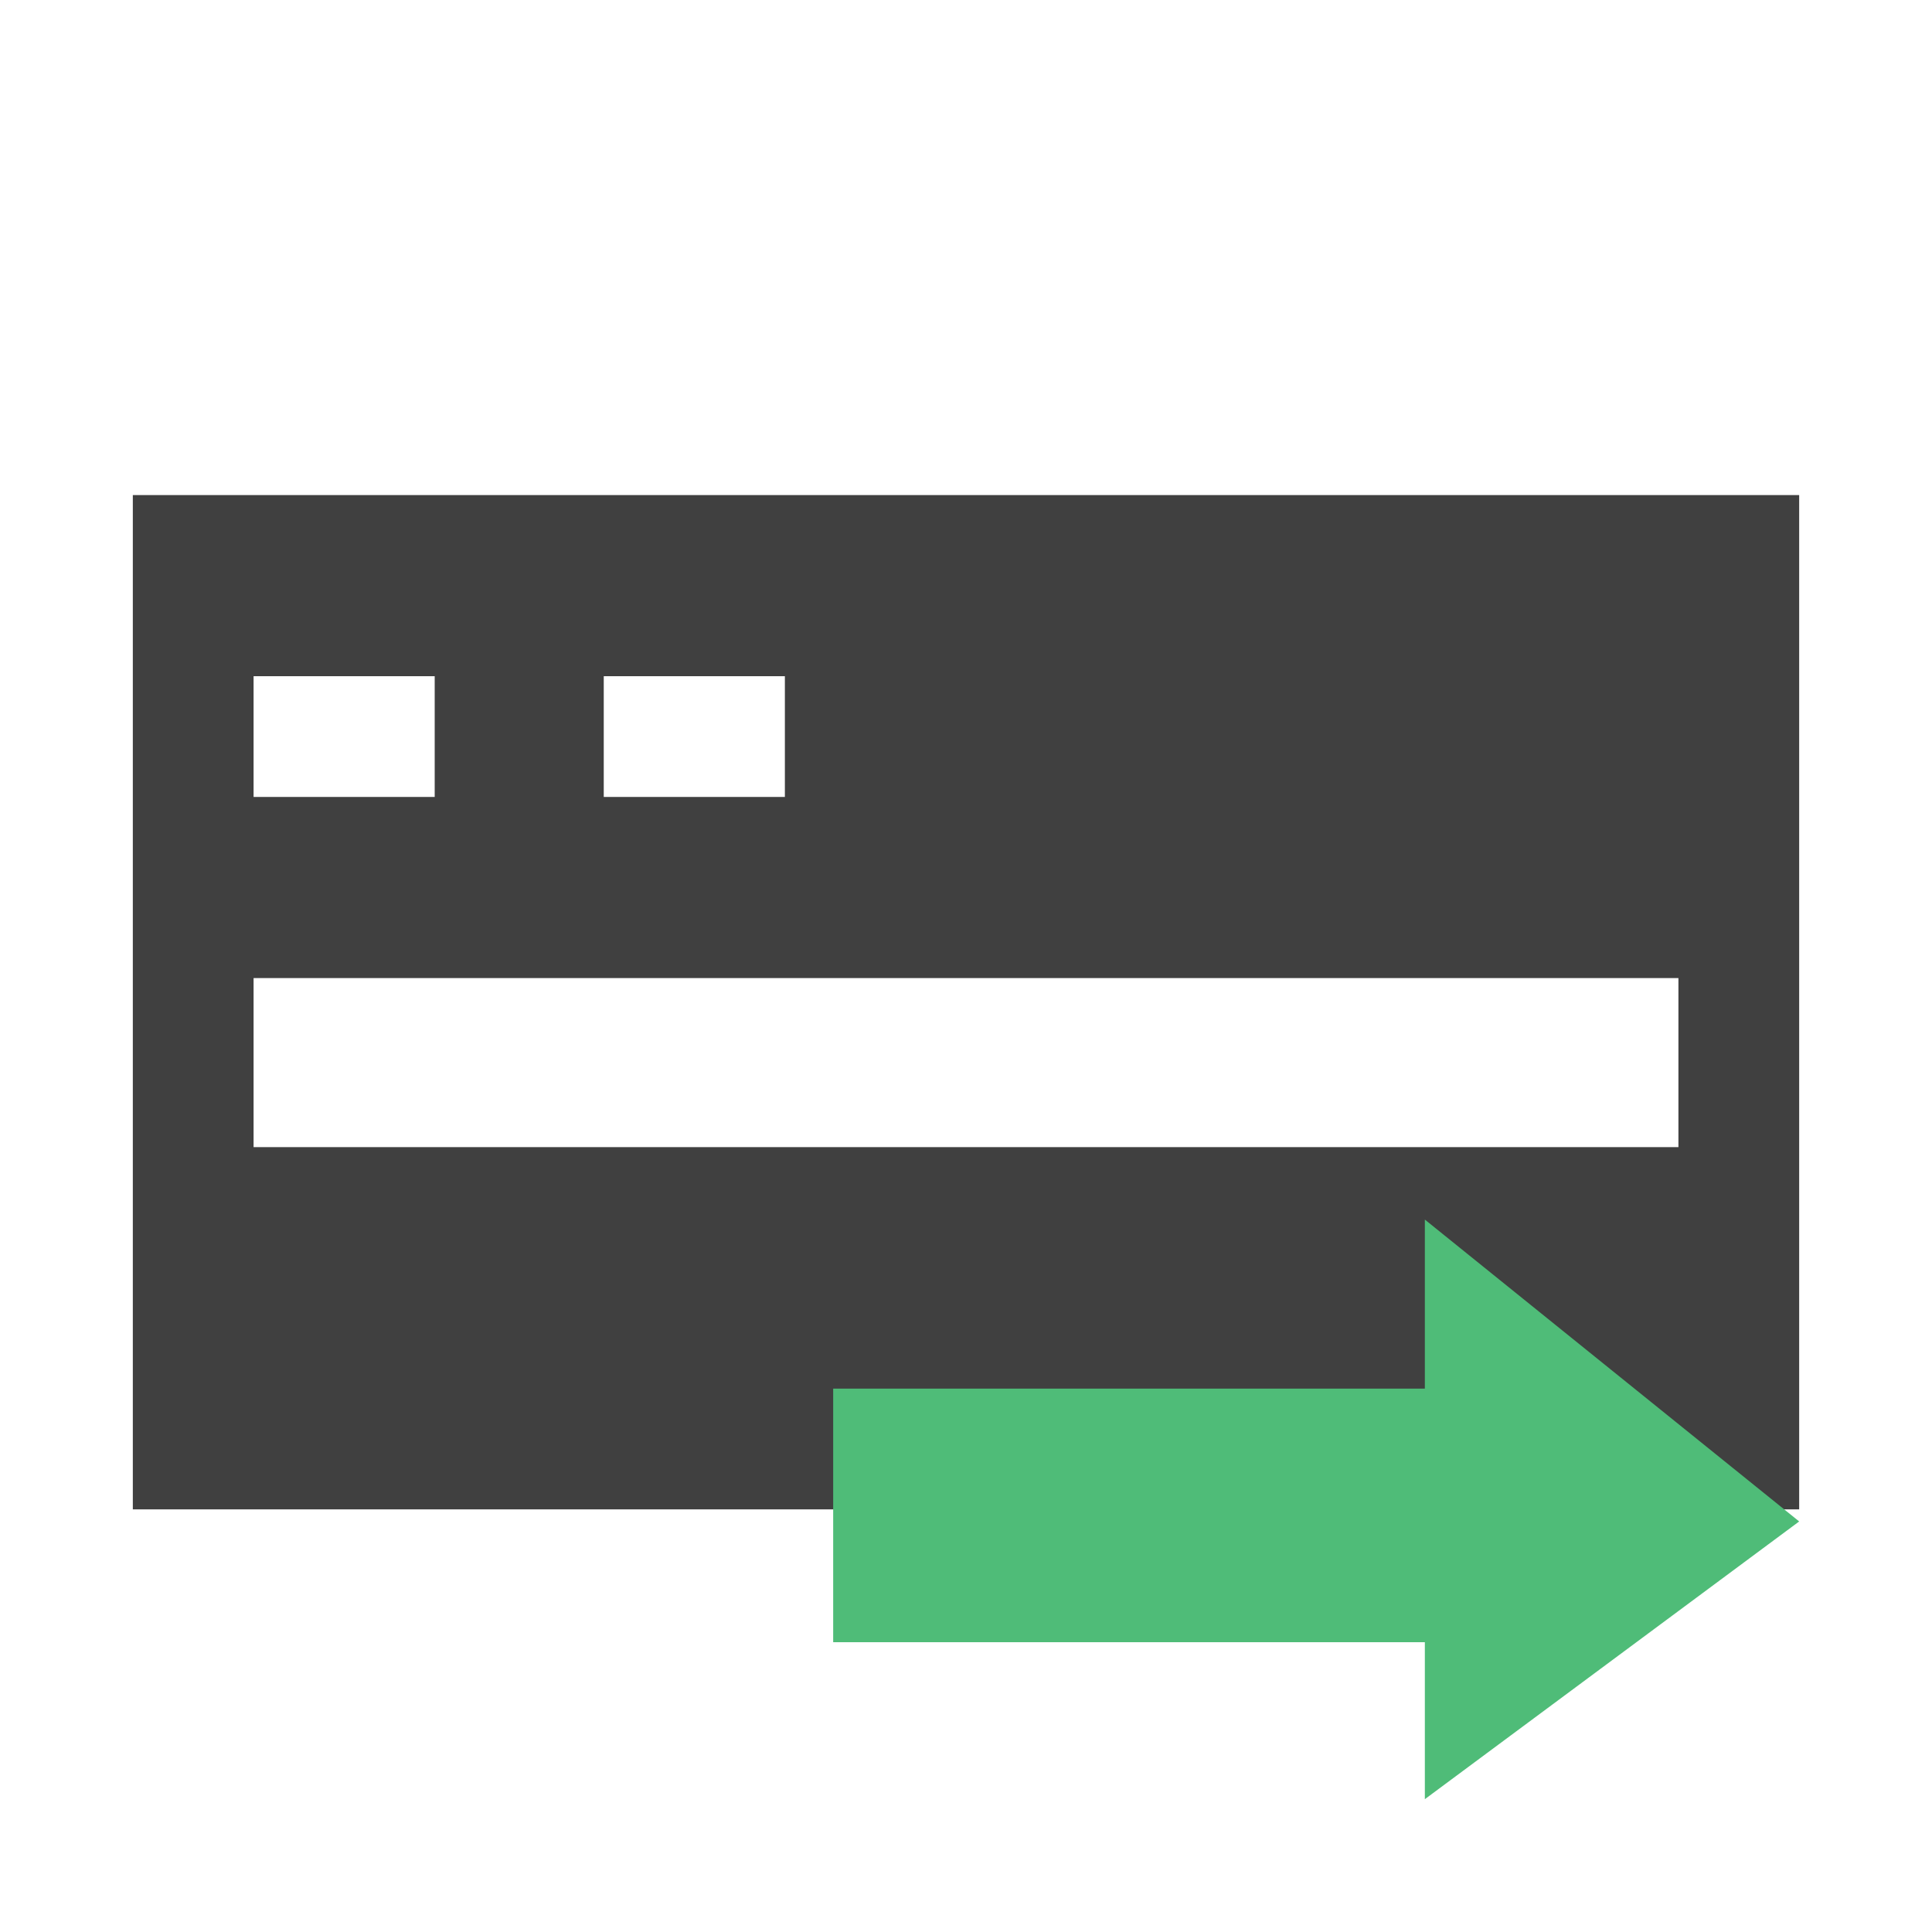
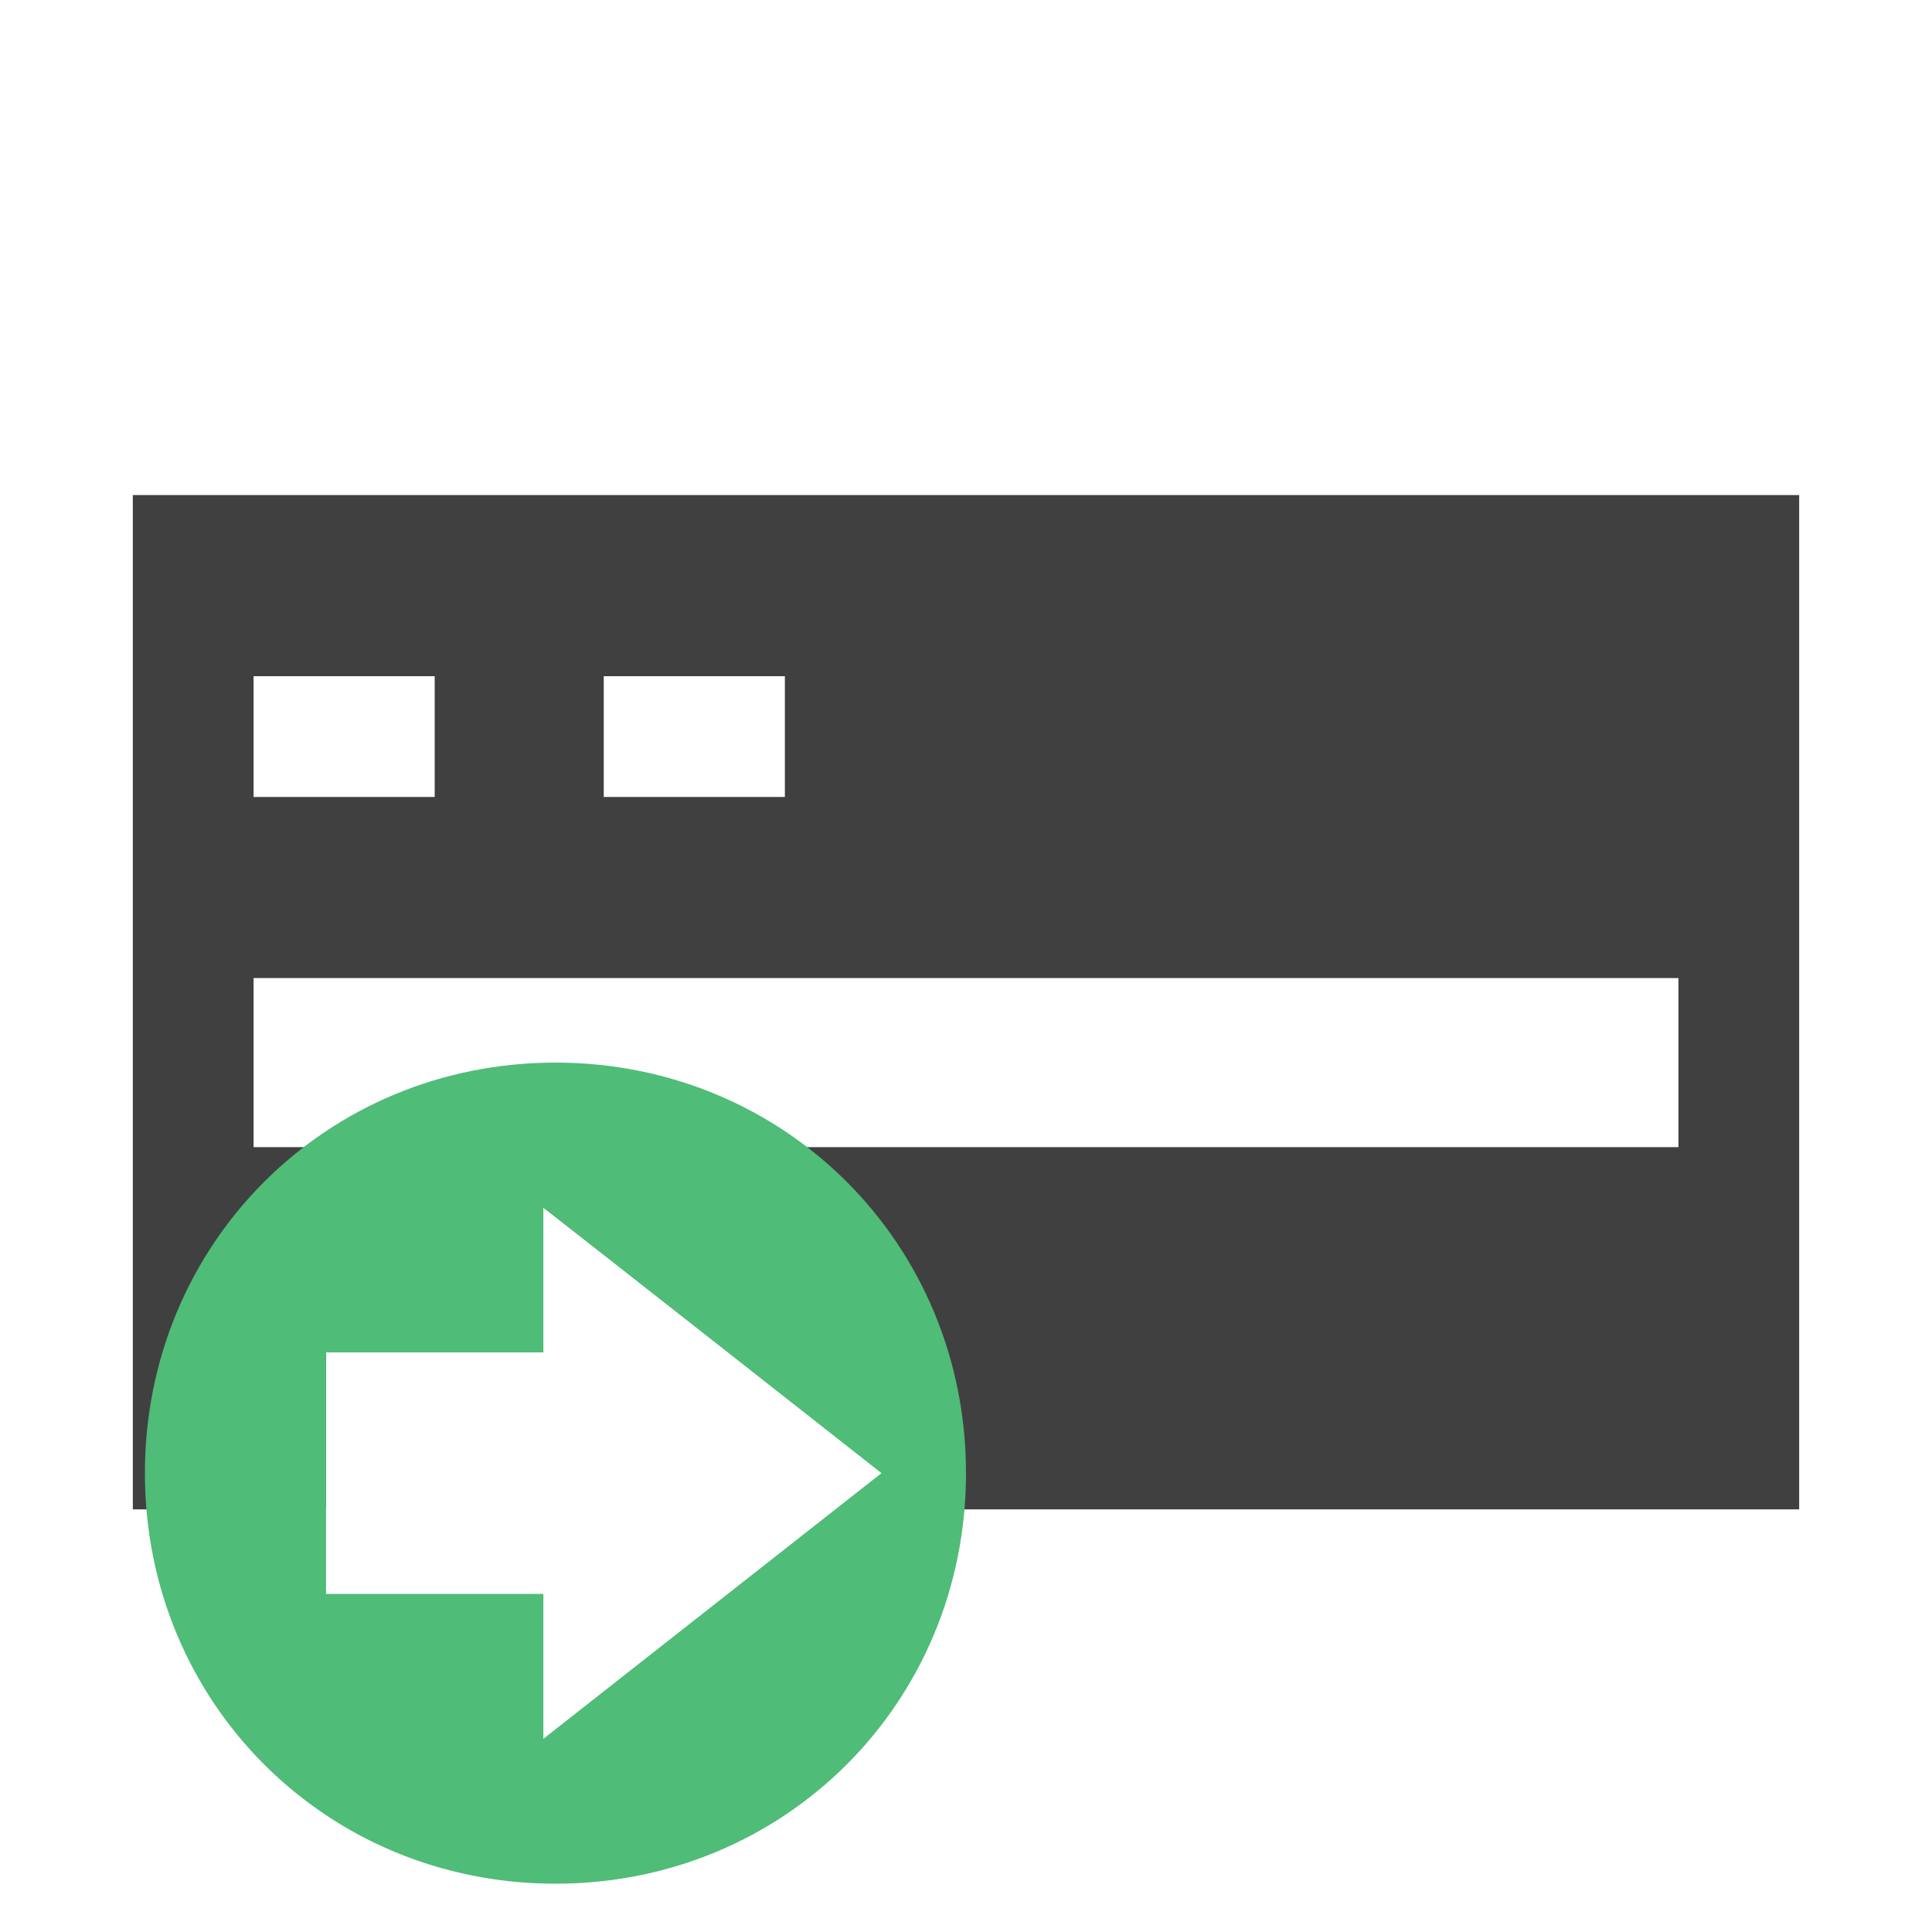
- <svg xmlns="http://www.w3.org/2000/svg" version="1.0" id="Layer_1" x="0px" y="0px" viewBox="0 0 16 16" style="enable-background:new 0 0 16 16;" xml:space="preserve">
+ <svg xmlns="http://www.w3.org/2000/svg" version="1.1" id="Layer_1" x="0px" y="0px" viewBox="0 0 16 16" style="enable-background:new 0 0 16 16;" xml:space="preserve">
  <style type="text/css">
	.st0{fill:#404040;}
	.st1{fill:#4FBC78;}
</style>
-   <path class="st0" d="M1.1,4.1v8.4h13.8V4.1H1.1z M5,5.6h1.5v1H5V5.6z M2.1,5.6h1.5v1H2.1V5.6z M13.9,9.5H2.1V8.1h11.8V9.5z" />
-   <polygon class="st1" points="11.8,10.1 14.9,12.6 11.8,14.9 11.8,13.6 6.9,13.6 6.9,11.5 11.8,11.5 " />
+   <path class="st0" d="M1.1,4.1v8.4h1.6v-1.3L4.5,10l3.2,2.5h7.2V4.1H1.1z M5,5.6h1.5v1H5V5.6z M2.1,5.6h1.5v1H2.1V5.6z M13.9,9.5H2.1  V8.1h11.8V9.5z" />
+   <path class="st1" d="M1.2,12.2c0,1.9,1.5,3.4,3.4,3.4S8,14.1,8,12.2S6.5,8.8,4.6,8.8S1.2,10.3,1.2,12.2z M7.3,12.2l-2.8,2.2v-1.2  H2.7v-2h1.8V10L7.3,12.2z" />
</svg>
